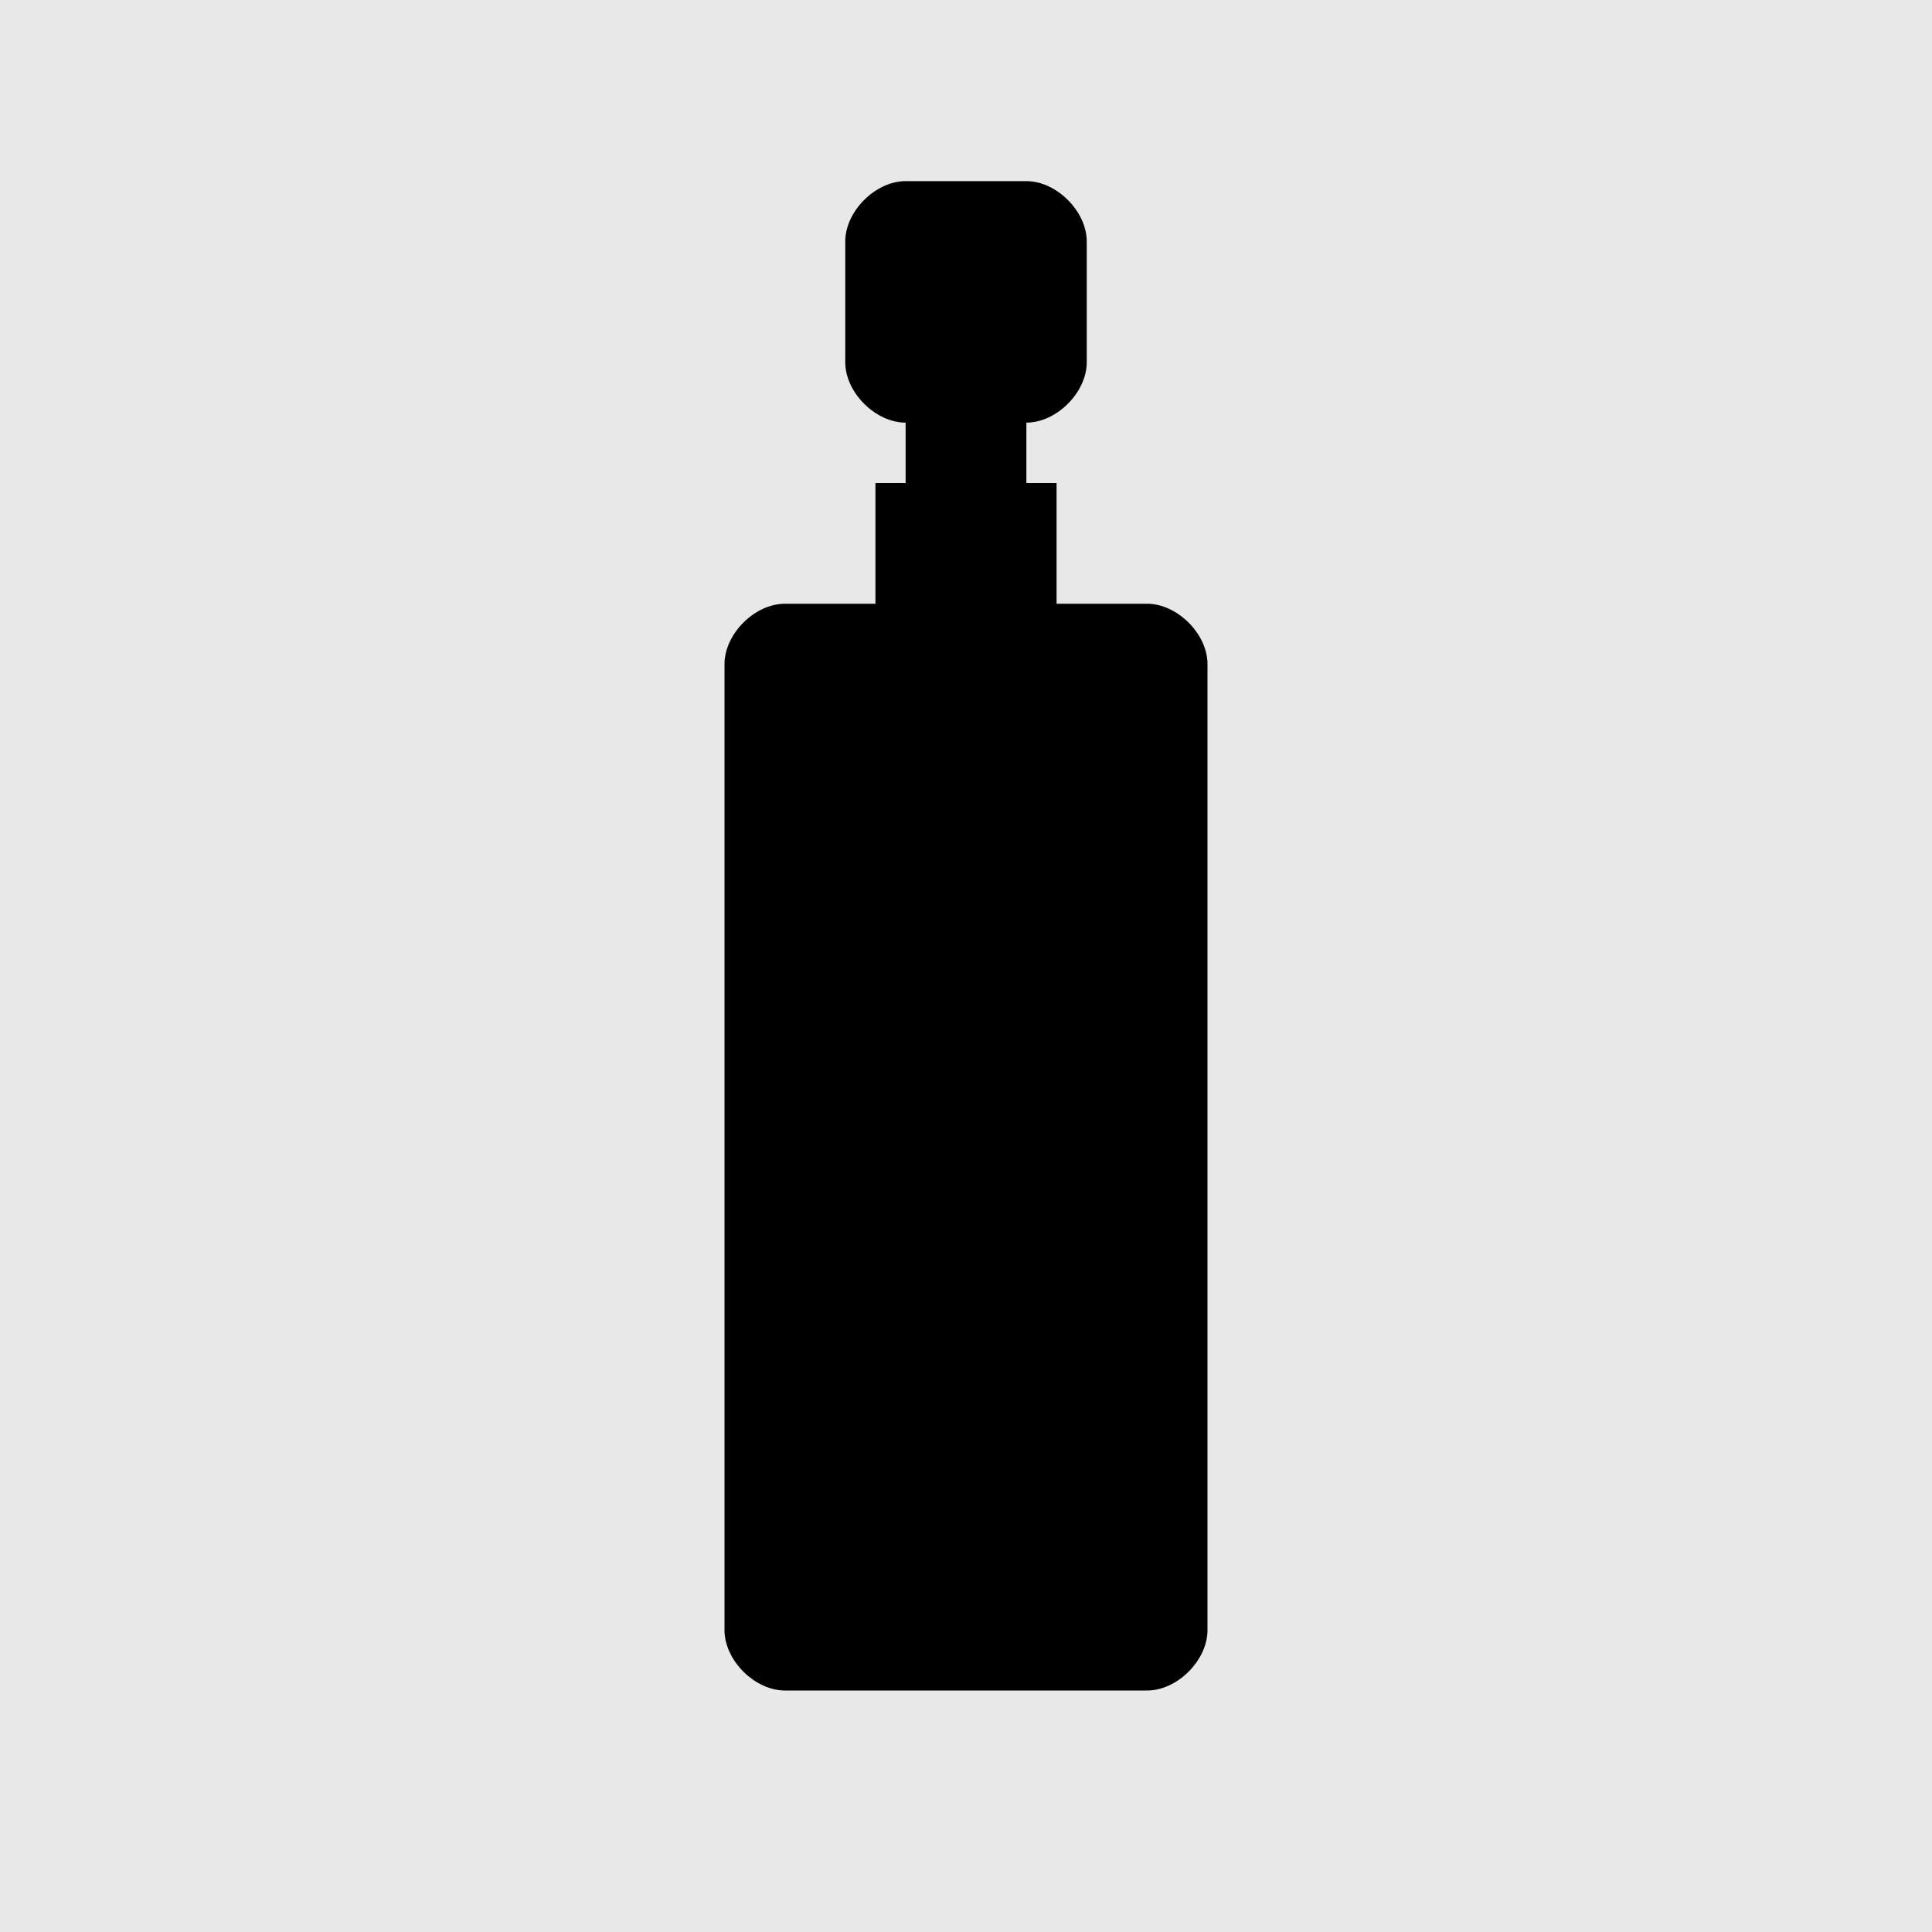
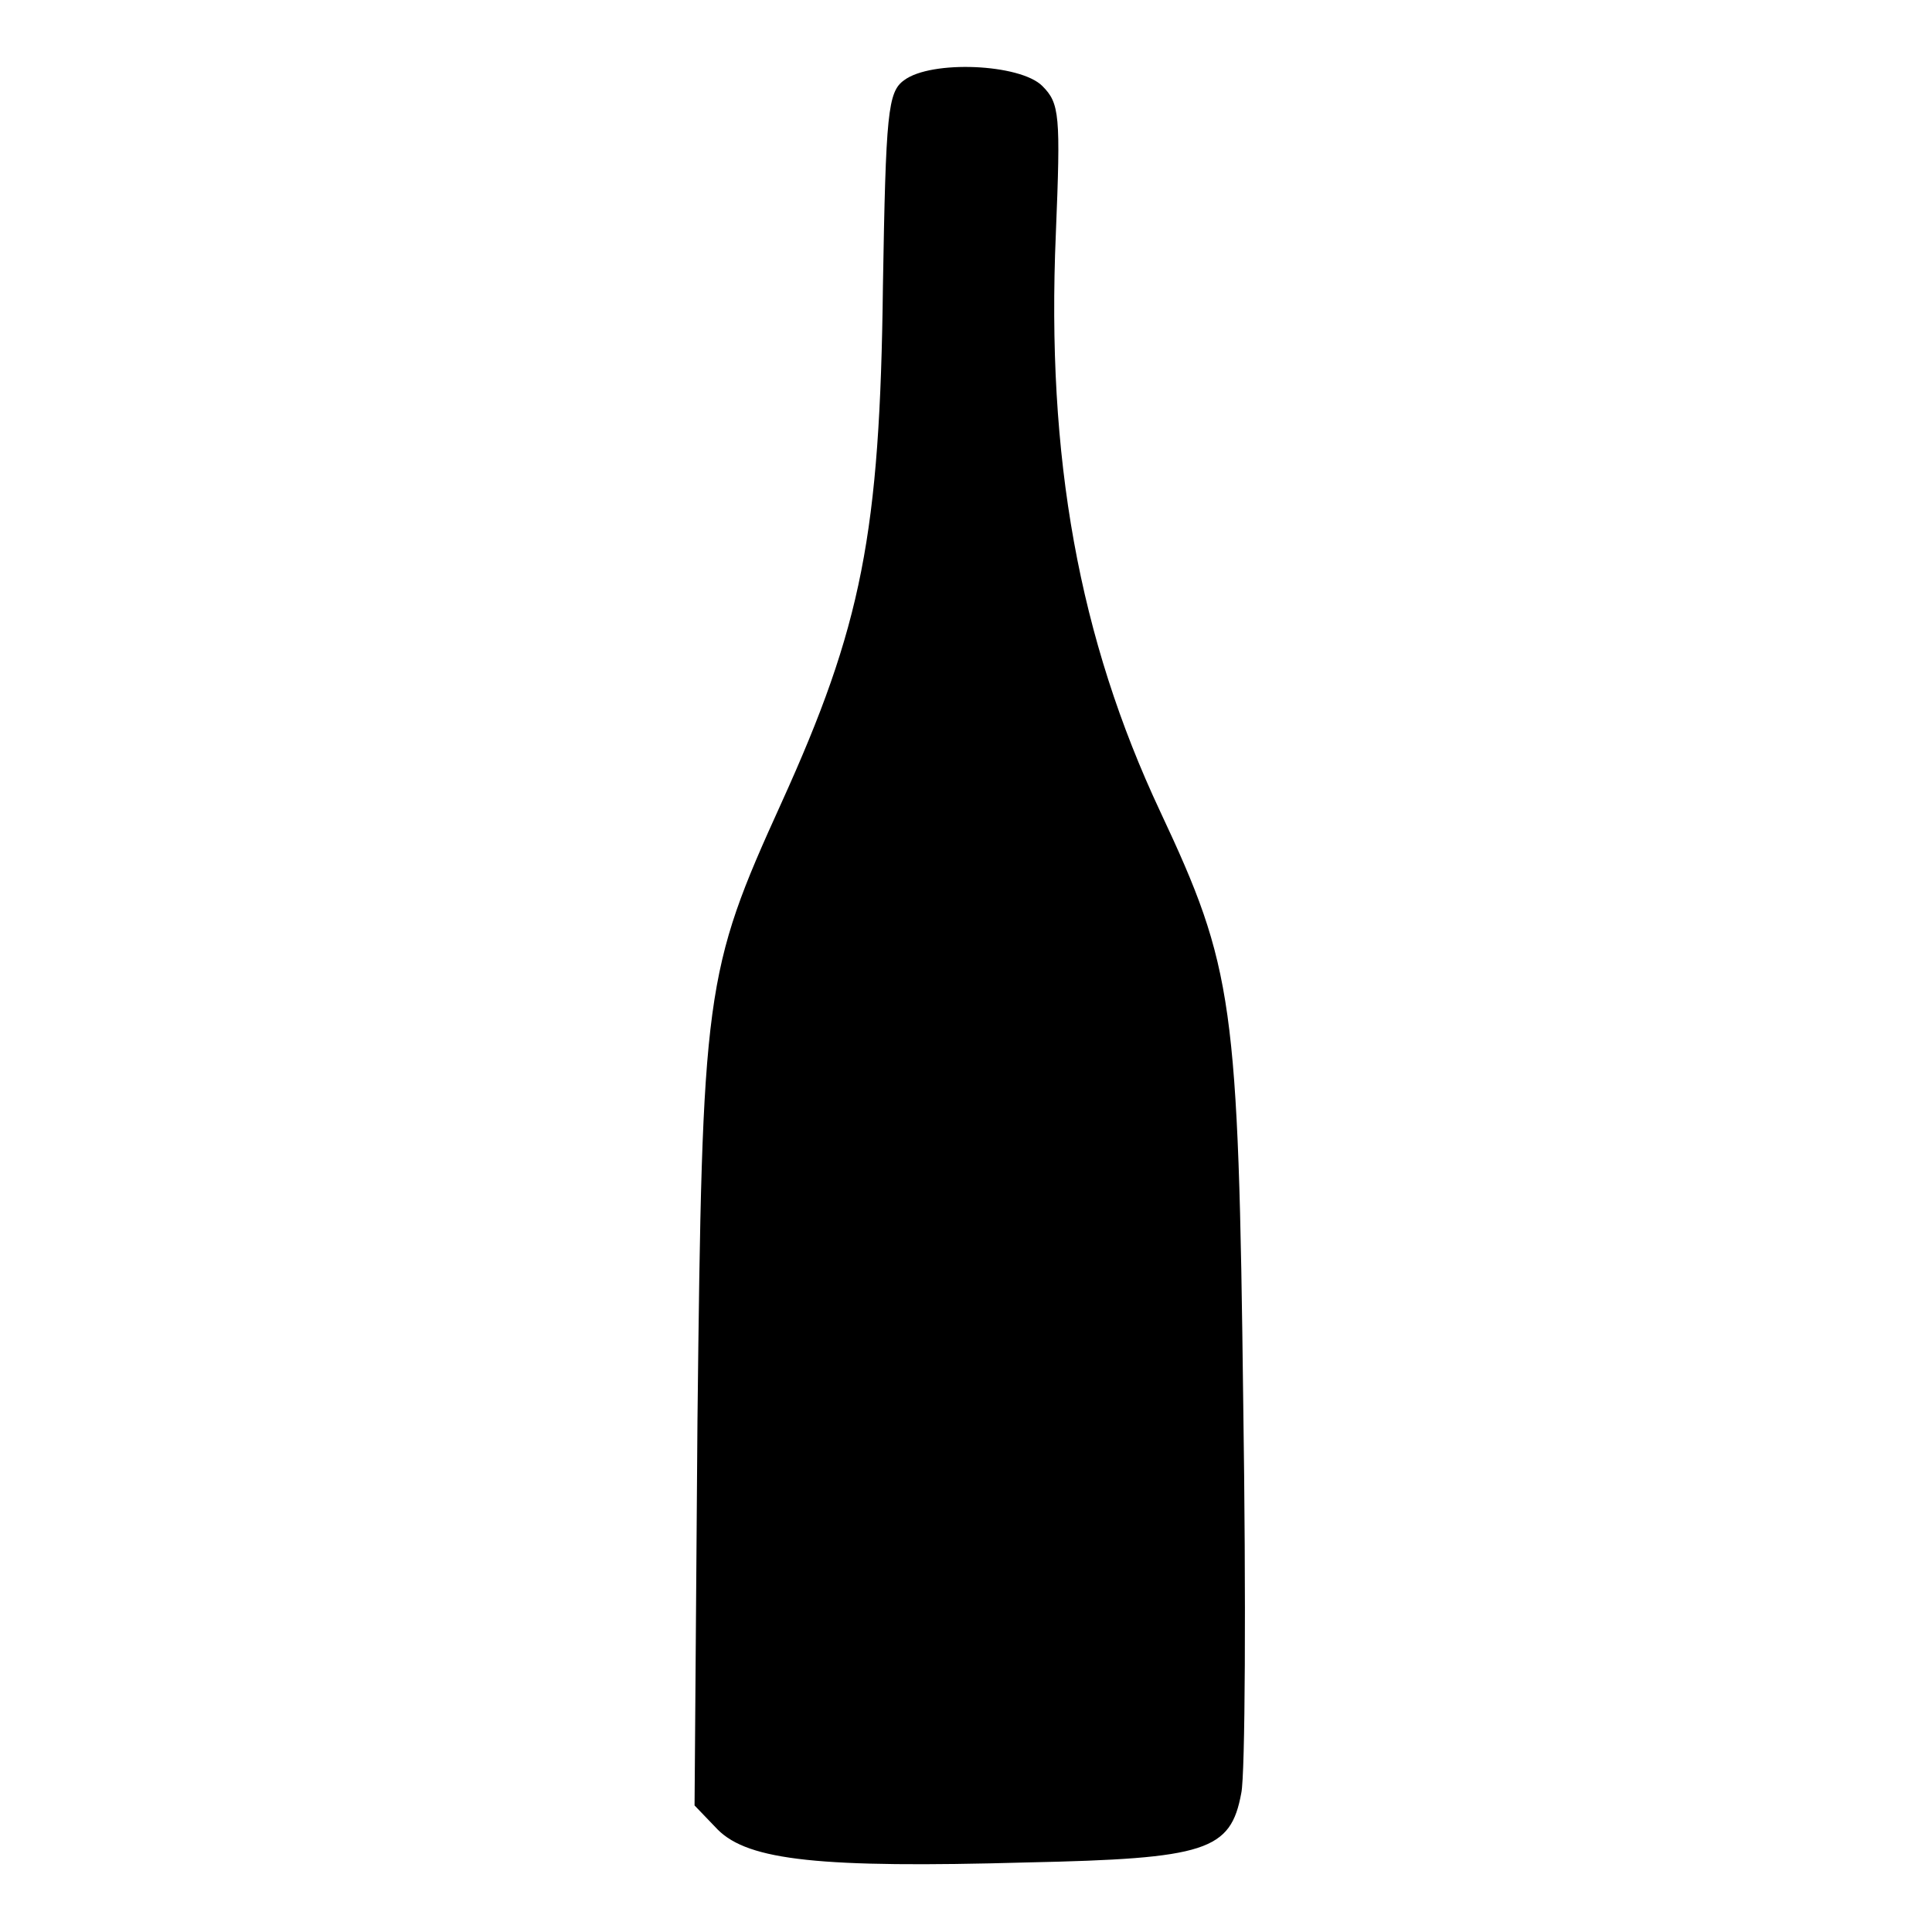
- <svg xmlns="http://www.w3.org/2000/svg" viewBox="0 0 32 32" width="32" height="32">
-   <rect width="32" height="32" fill="#E8E8E8" />
-   <path d="M14 4 C14 3.5 14.5 3 15 3 L17 3 C17.5 3 18 3.5 18 4 L18 6 C18 6.5 17.5 7 17 7 L15 7 C14.5 7 14 6.5 14 6 Z M15 7 L17 7 L17 8 L15 8 Z M14.5 8 L17.5 8 L17.5 10 L14.5 10 Z M13 10 C12.5 10 12 10.5 12 11 L12 27 C12 27.5 12.5 28 13 28 L19 28 C19.5 28 20 27.5 20 27 L20 11 C20 10.5 19.5 10 19 10 Z" fill="#000000" />
+ <svg xmlns="http://www.w3.org/2000/svg" version="1.0" width="200pt" height="200pt" viewBox="0 0 200 200" preserveAspectRatio="xMidYMid meet">
+   <g transform="translate(0,200) scale(0.1,-0.1)" fill="#000000" stroke="none">
+     <path d="M936 1917 c-17 -12 -19 -34 -22 -213 -3 -257 -22 -352 -105 -535 -80 -176 -82 -194 -87 -641 l-3 -397 24 -25 c32 -32 106 -40 320 -34 186 4 211 12 222 72 4 19 5 200 2 403 -5 416 -10 451 -86 613 -84 179 -118 366 -108 598 5 123 4 135 -14 153 -23 23 -115 27 -143 6z" />
+   </g>
</svg>
